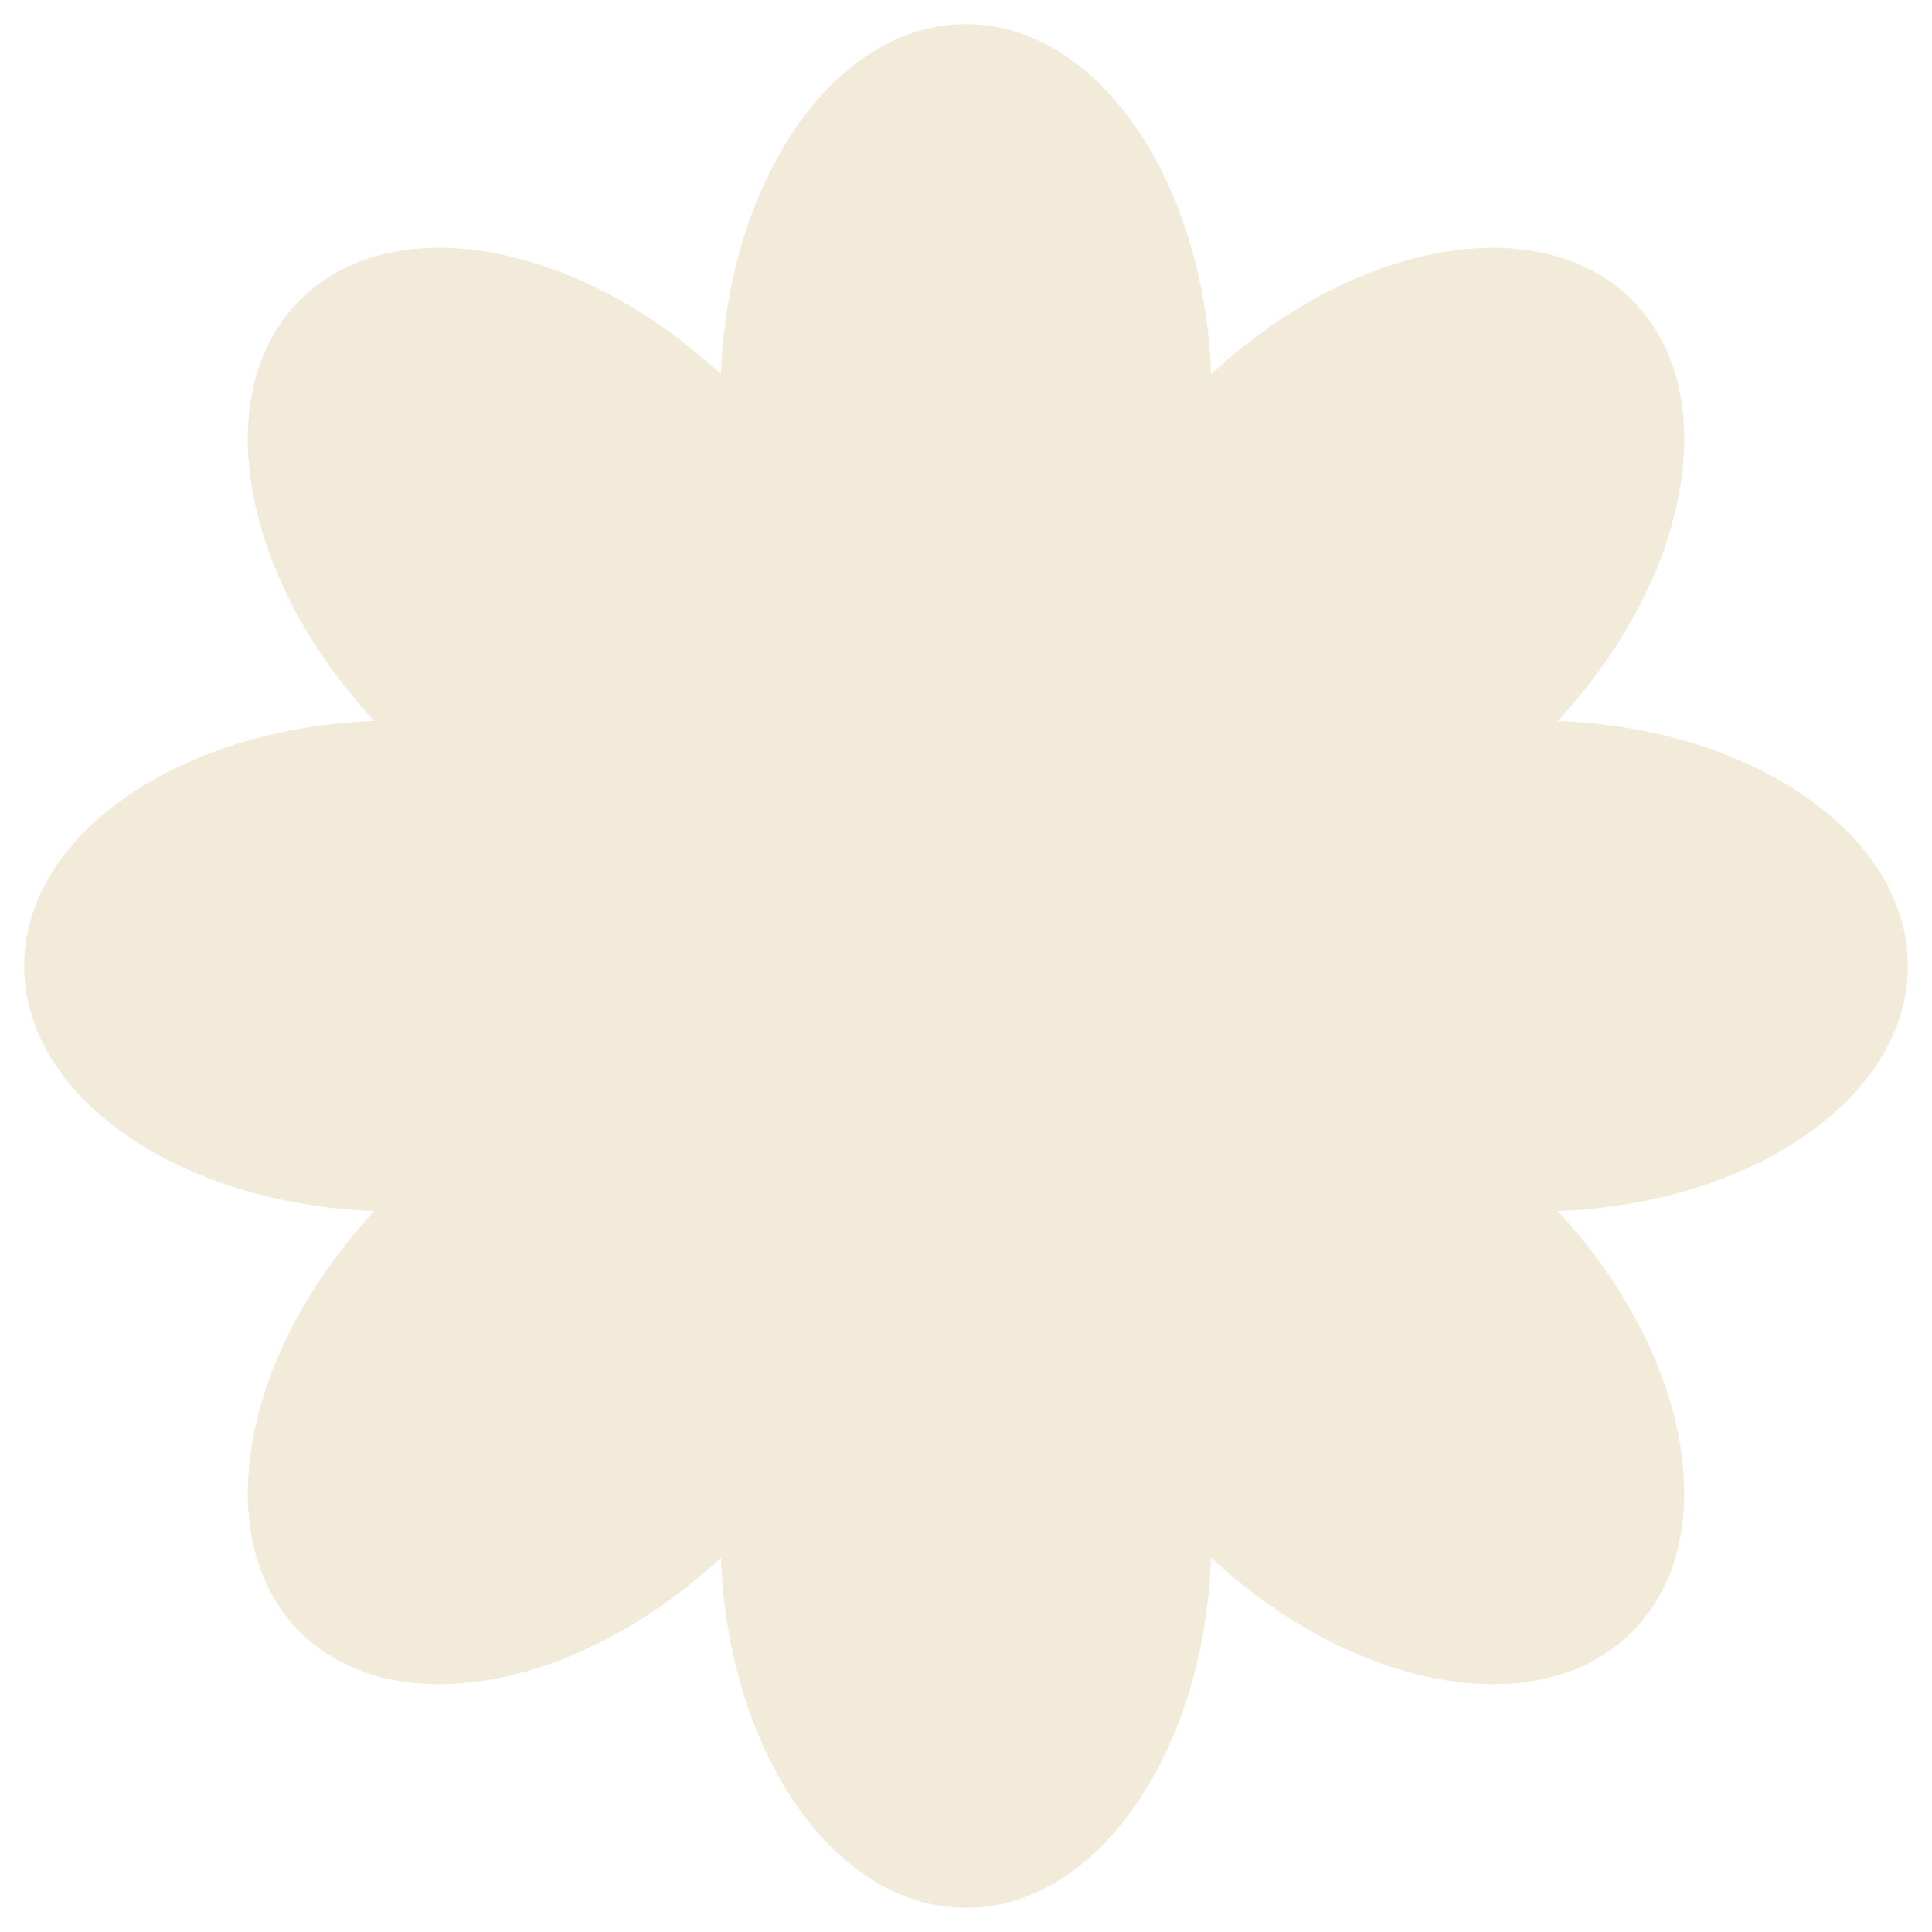
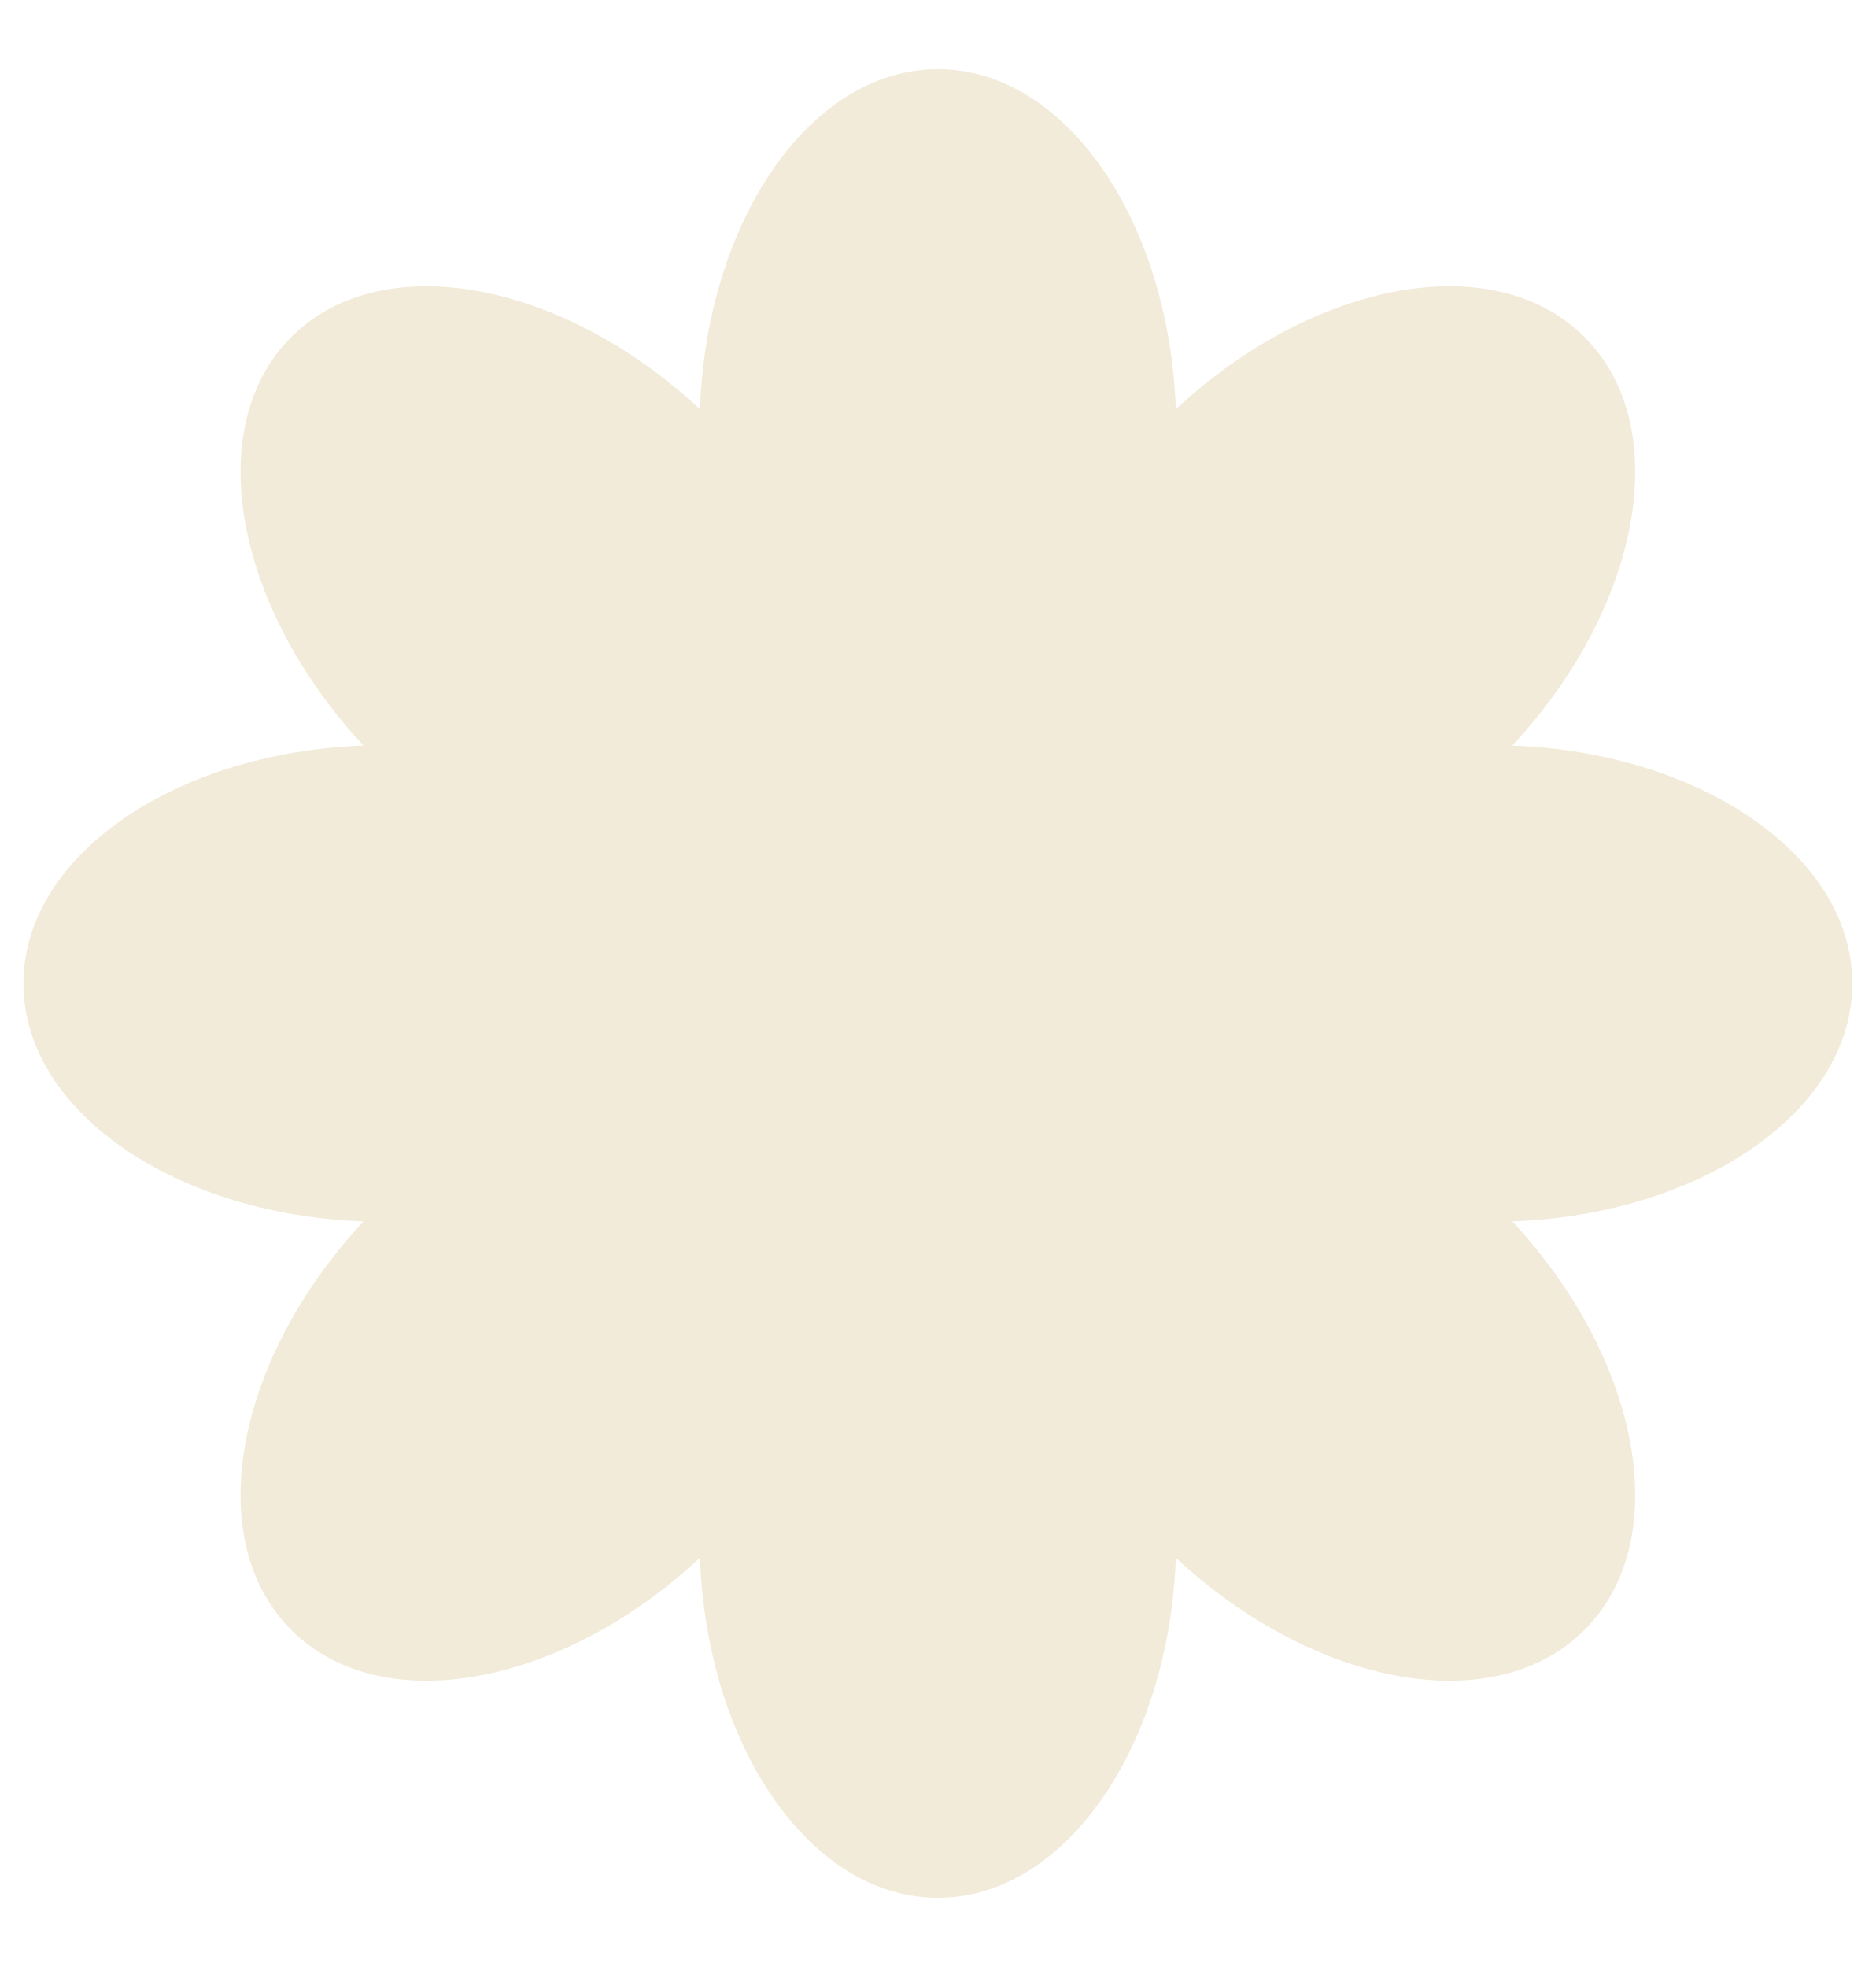
- <svg xmlns="http://www.w3.org/2000/svg" viewBox="70 70 220 220" fill="none" stroke="none" role="img" aria-label="花の形">
+ <svg xmlns="http://www.w3.org/2000/svg" viewBox="70 70 220 220" fill="none" stroke="none" role="img" aria-label="花の形" width="82" height="86">
  <ellipse cx="245.00" cy="180.00" rx="42.25" ry="27.95" transform="rotate(0 245.00 180.00)" fill="#F2EBD9" stroke="none" />
  <ellipse cx="225.96" cy="225.96" rx="42.25" ry="27.95" transform="rotate(45 225.96 225.96)" fill="#F2EBD9" stroke="none" />
  <ellipse cx="180.00" cy="245.00" rx="42.25" ry="27.95" transform="rotate(90 180.00 245.00)" fill="#F2EBD9" stroke="none" />
  <ellipse cx="134.04" cy="225.96" rx="42.25" ry="27.95" transform="rotate(135 134.04 225.96)" fill="#F2EBD9" stroke="none" />
  <ellipse cx="115.00" cy="180.00" rx="42.25" ry="27.95" transform="rotate(180 115.00 180.00)" fill="#F2EBD9" stroke="none" />
  <ellipse cx="134.04" cy="134.04" rx="42.25" ry="27.95" transform="rotate(225 134.04 134.04)" fill="#F2EBD9" stroke="none" />
  <ellipse cx="180.00" cy="115.00" rx="42.25" ry="27.95" transform="rotate(270 180.00 115.00)" fill="#F2EBD9" stroke="none" />
  <ellipse cx="225.96" cy="134.04" rx="42.25" ry="27.95" transform="rotate(315 225.96 134.04)" fill="#F2EBD9" stroke="none" />
  <circle cx="180" cy="180" r="29.9" fill="#F2EBD9" stroke="none" />
</svg>
